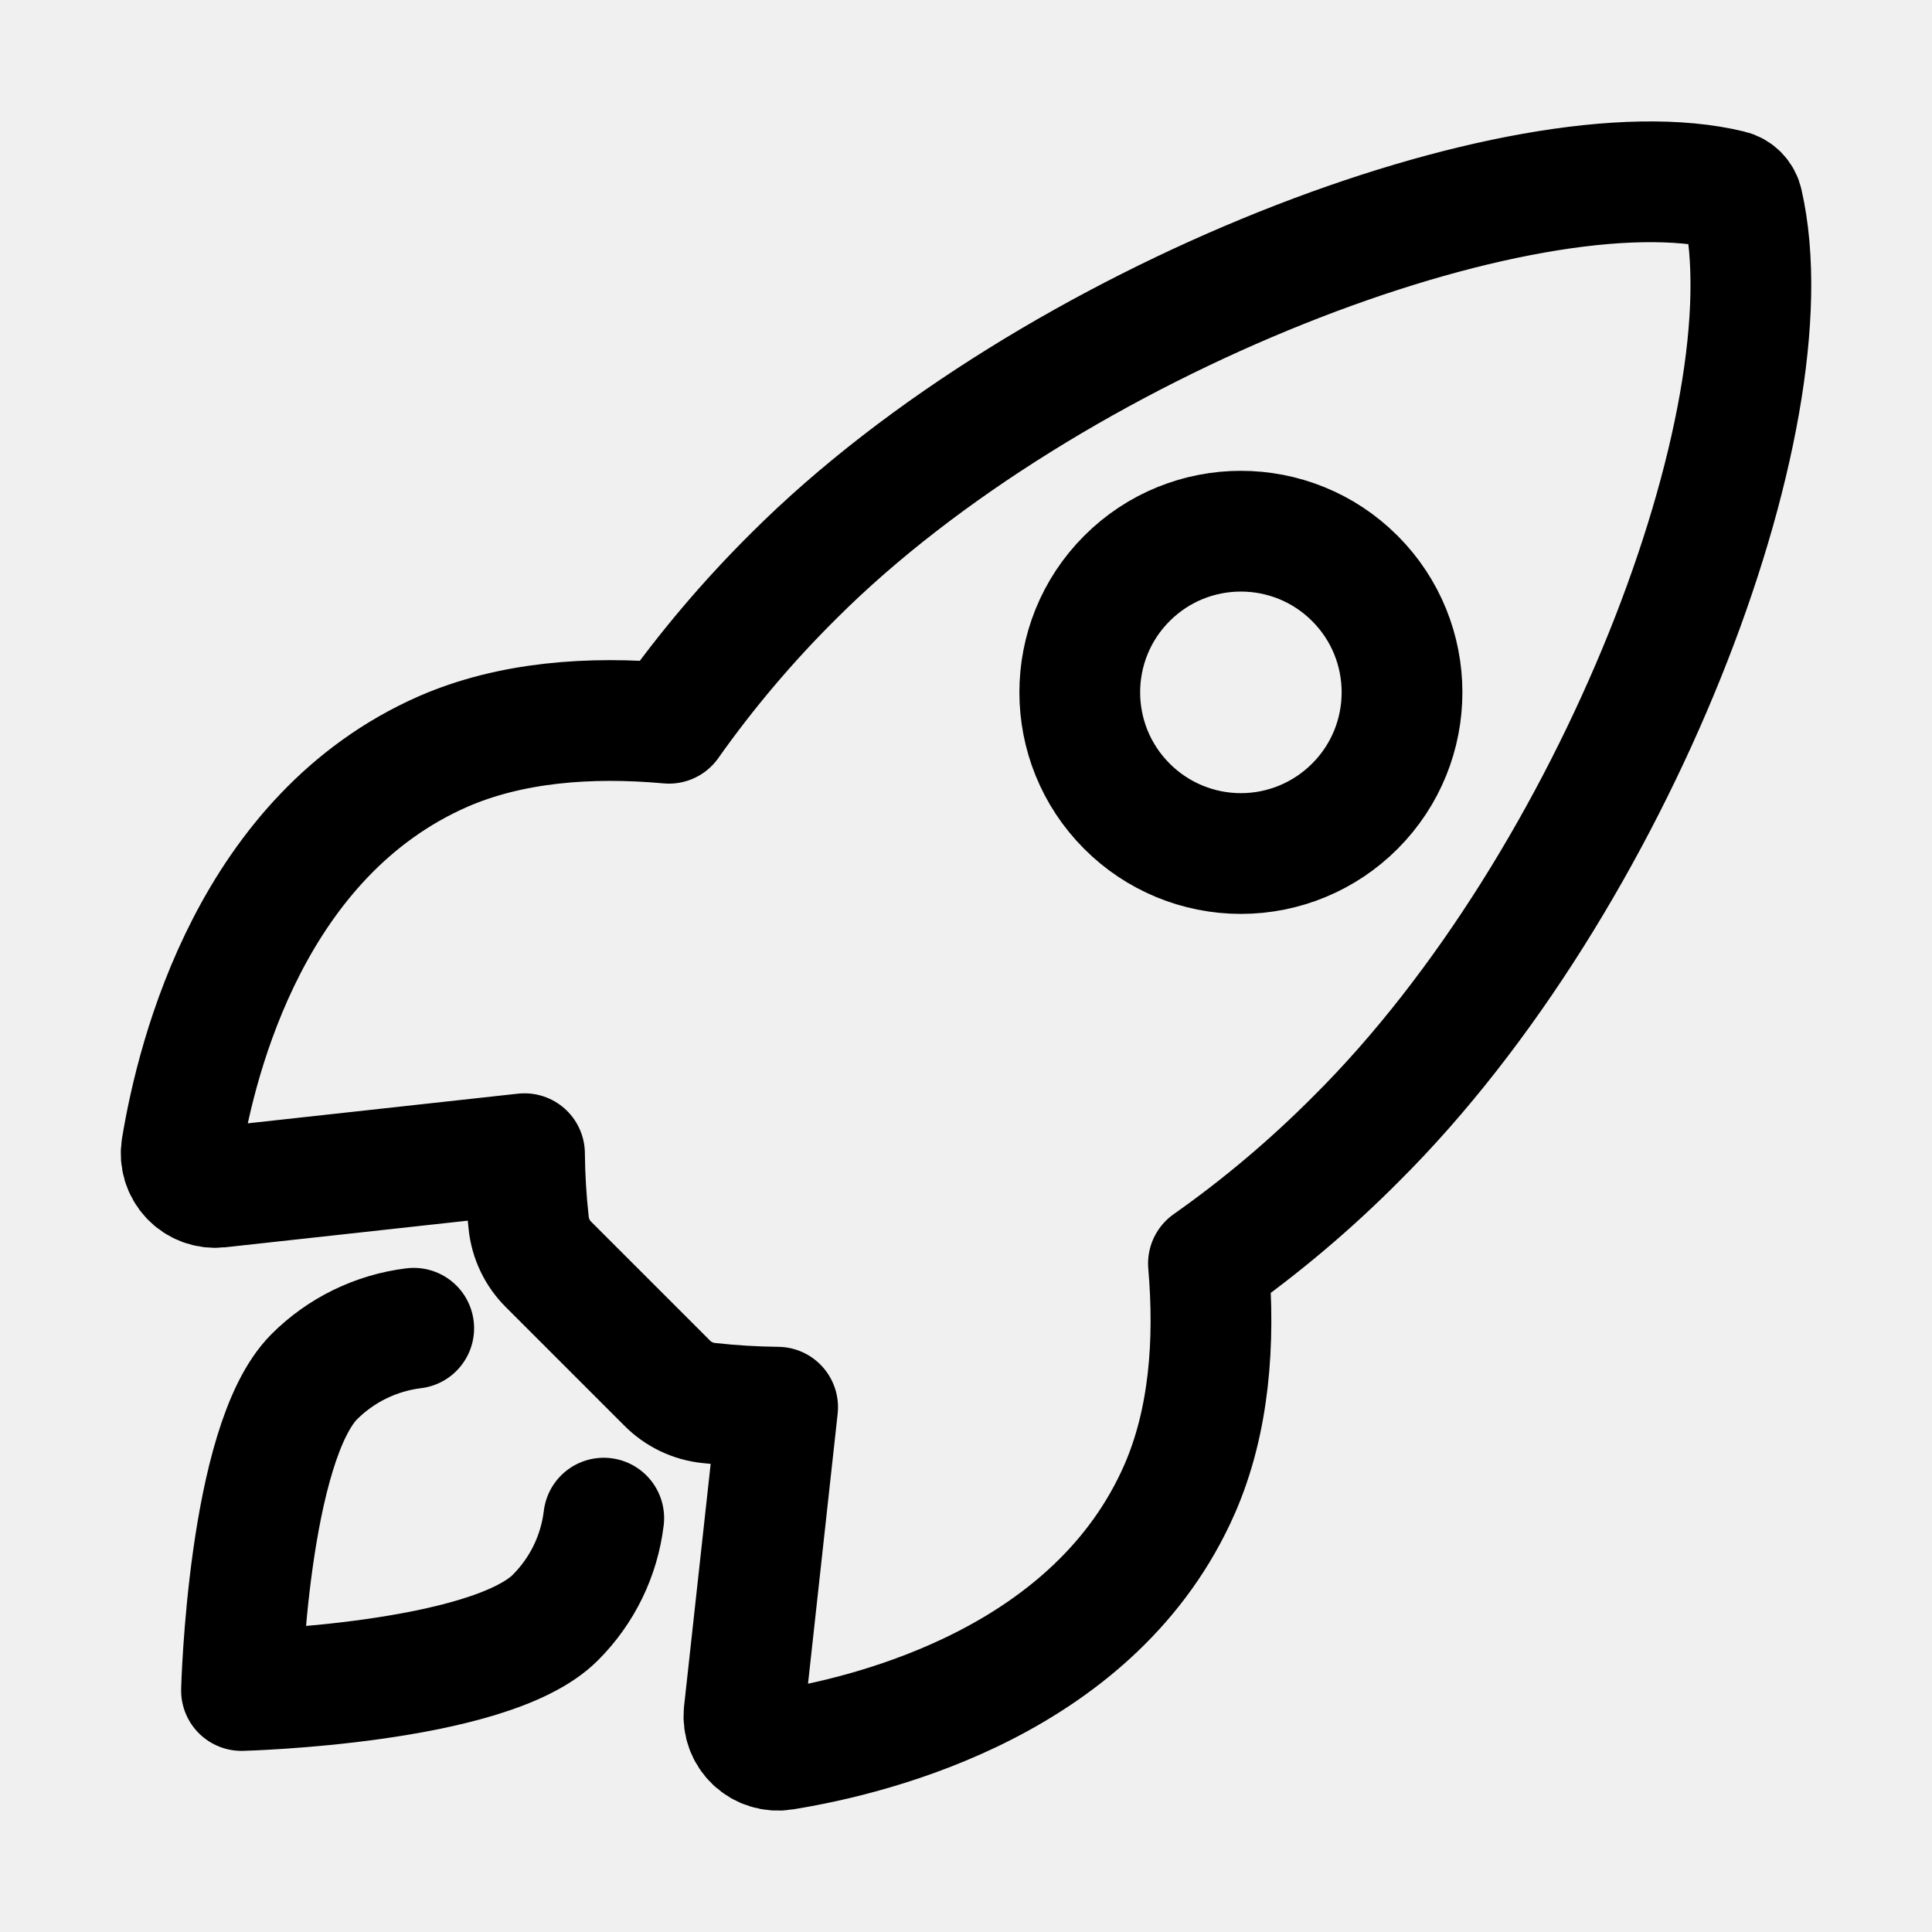
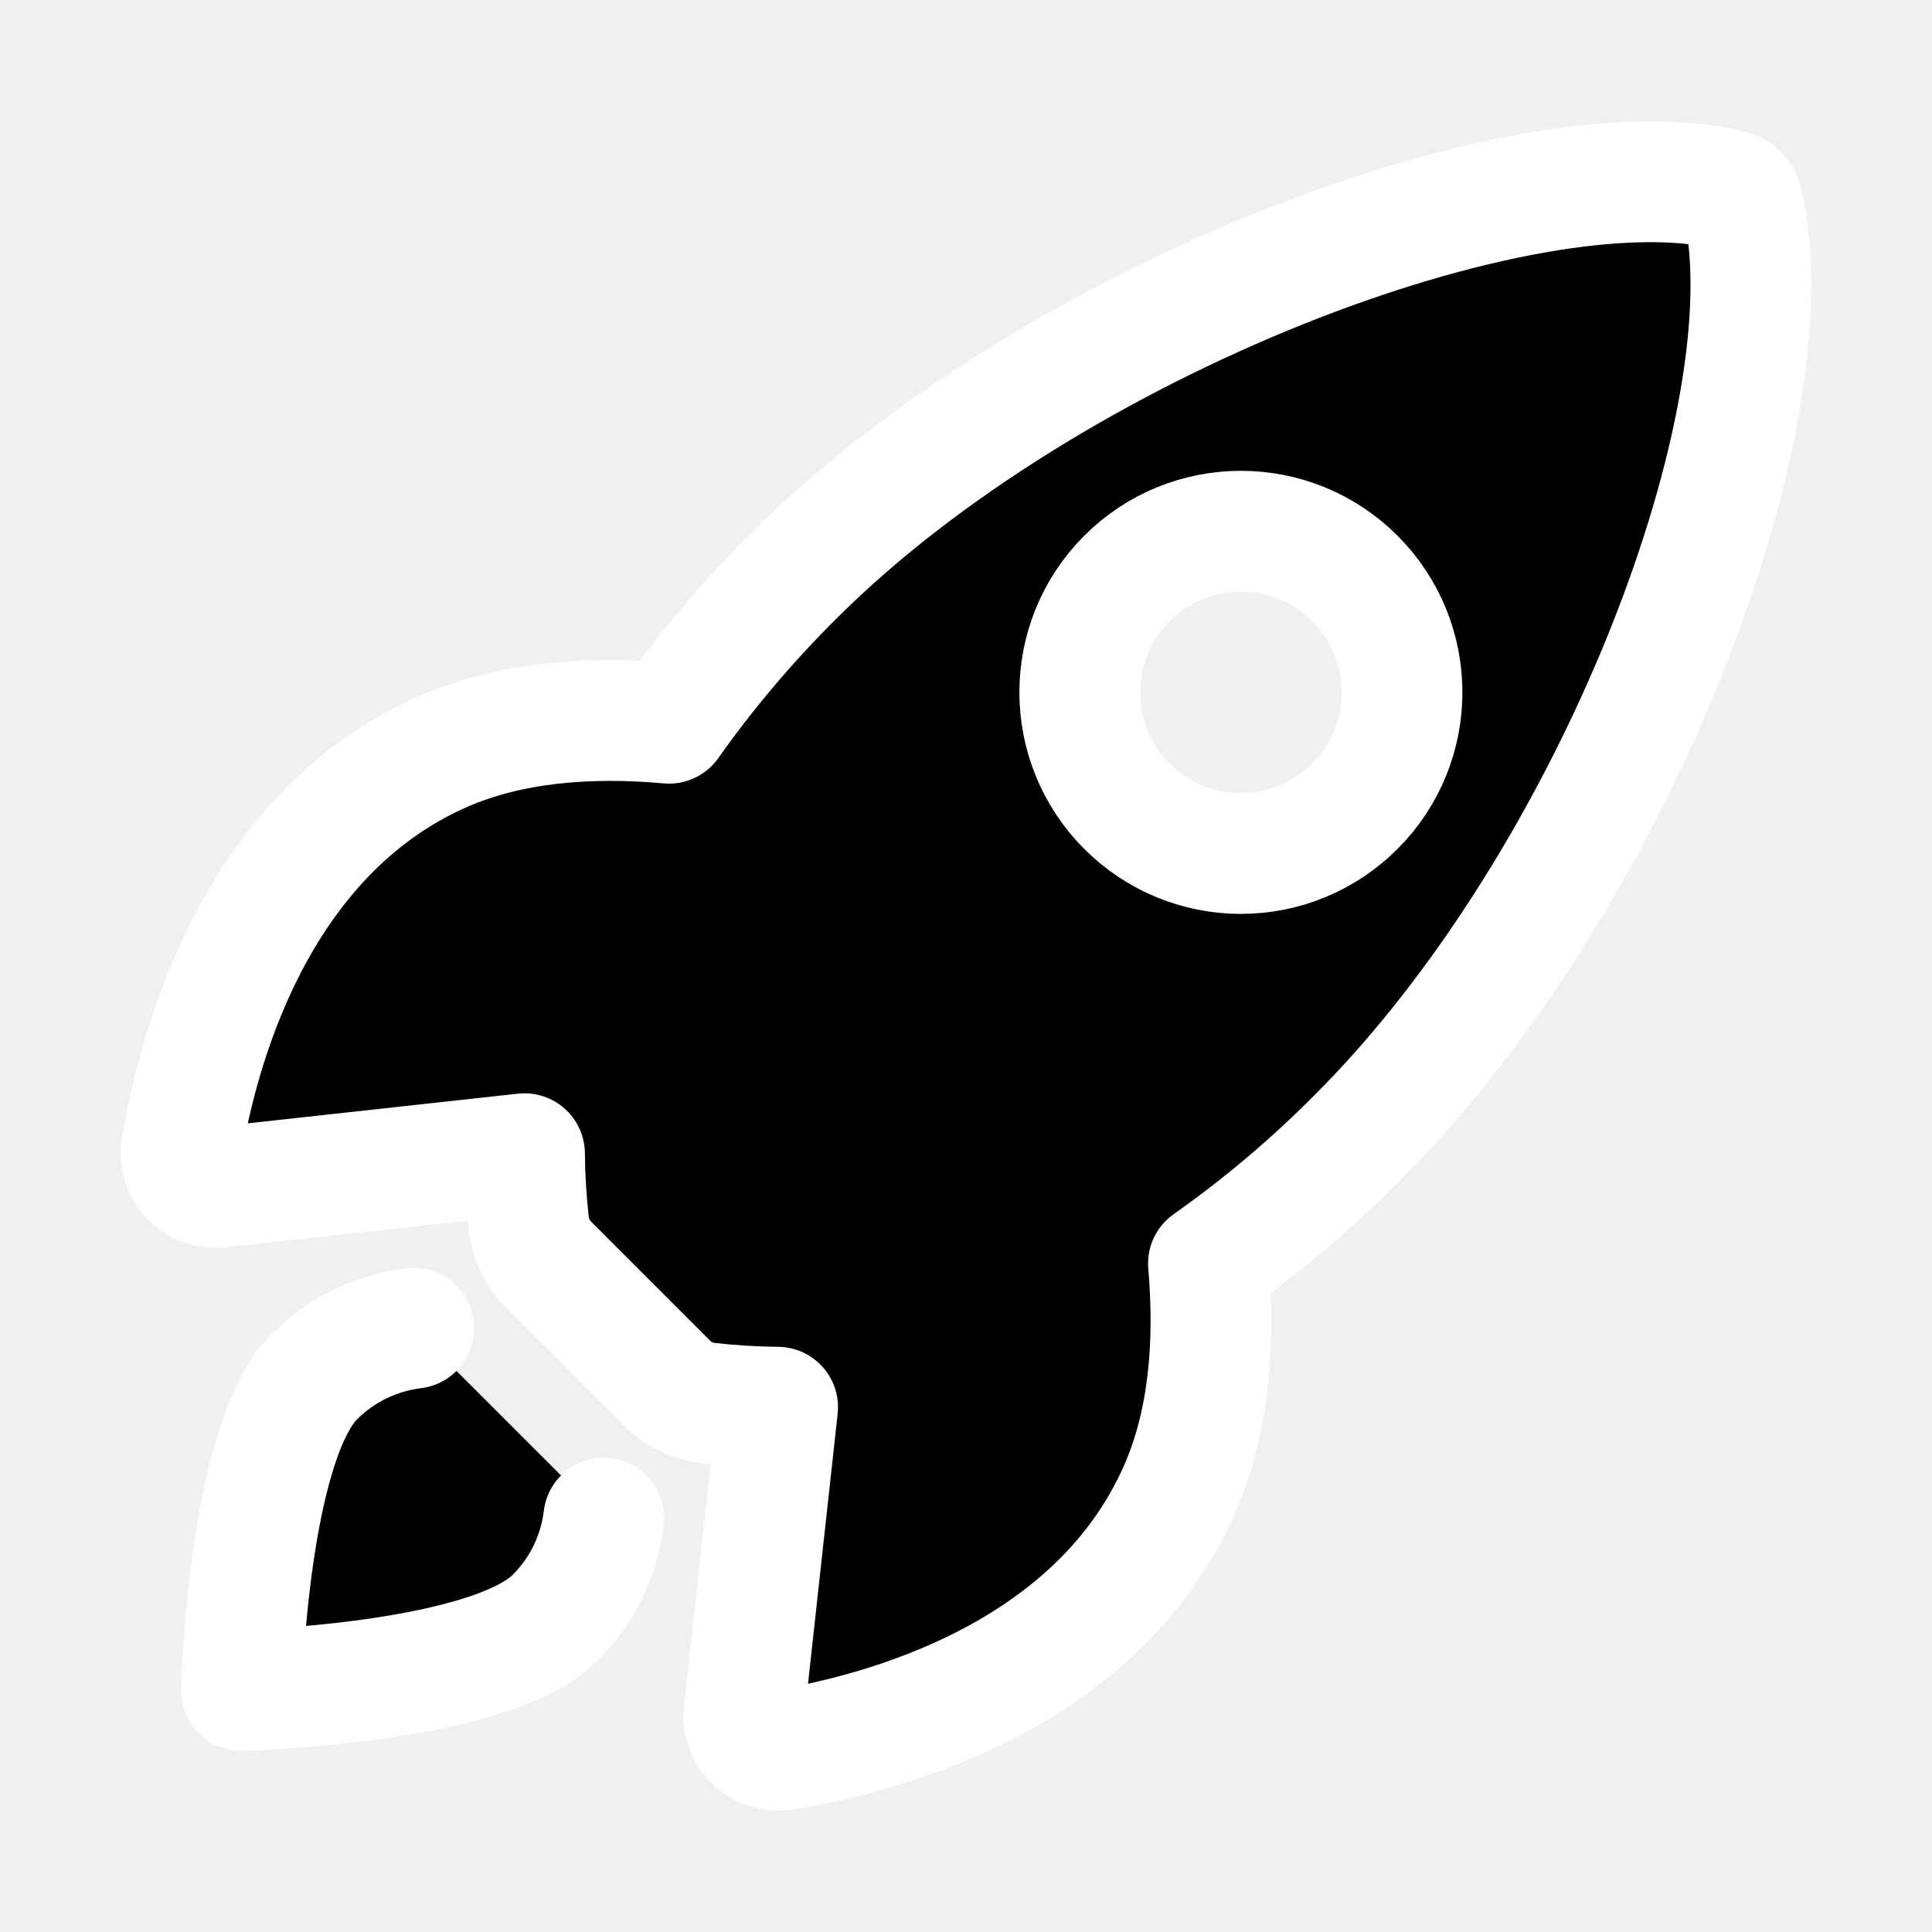
<svg xmlns="http://www.w3.org/2000/svg" class="ionicon" viewBox="0 0 512 512">
-   <path d="M461.81 53.81a4.4 4.4 0 00-3.3-3.39c-54.38-13.3-180 34.09-248.13 102.17a294.9 294.9 0 00-33.09 39.08c-21-1.9-42-.3-59.88 7.5-50.49 22.2-65.18 80.18-69.28 105.07a9 9 0 009.8 10.4l81.07-8.9a180.29 180.29 0 001.1 18.3 18.15 18.15 0 005.3 11.09l31.39 31.39a18.15 18.15 0 0011.1 5.3 179.91 179.91 0 0018.19 1.1l-8.89 81a9 9 0 0010.39 9.79c24.9-4 83-18.69 105.07-69.17 7.8-17.9 9.4-38.79 7.6-59.69a293.91 293.91 0 0039.19-33.09c68.38-68 115.47-190.86 102.37-247.95zM298.66 213.67a42.7 42.7 0 1160.38 0 42.65 42.65 0 01-60.38 0z" fill="none" stroke="currentColor" stroke-linecap="round" stroke-linejoin="round" stroke-width="32" />
-   <path d="M109.64 352a45.06 45.06 0 00-26.35 12.84C65.67 382.52 64 448 64 448s65.52-1.67 83.15-19.31A44.73 44.73 0 00160 402.32" fill="none" stroke="currentColor" stroke-linecap="round" stroke-linejoin="round" stroke-width="32" />
+   <path d="M461.81 53.81a4.4 4.4 0 00-3.3-3.39c-54.38-13.3-180 34.09-248.13 102.17a294.9 294.9 0 00-33.09 39.08c-21-1.9-42-.3-59.88 7.5-50.49 22.2-65.18 80.18-69.28 105.07a9 9 0 009.8 10.4l81.07-8.9a180.29 180.29 0 001.1 18.3 18.15 18.15 0 005.3 11.09l31.39 31.39a18.15 18.15 0 0011.1 5.3 179.91 179.91 0 0018.19 1.1l-8.89 81a9 9 0 0010.39 9.79c24.9-4 83-18.69 105.07-69.17 7.8-17.9 9.4-38.79 7.6-59.69a293.91 293.91 0 0039.19-33.09c68.38-68 115.47-190.86 102.37-247.95zM298.66 213.67a42.7 42.7 0 1160.38 0 42.65 42.65 0 01-60.38 0z" fill="black" stroke="white" stroke-linecap="round" stroke-linejoin="round" stroke-width="32" />
+   <path d="M109.64 352a45.06 45.06 0 00-26.35 12.84C65.67 382.52 64 448 64 448s65.52-1.67 83.15-19.31A44.73 44.73 0 00160 402.32" fill="black" stroke="white" stroke-linecap="round" stroke-linejoin="round" stroke-width="32" />
</svg>
